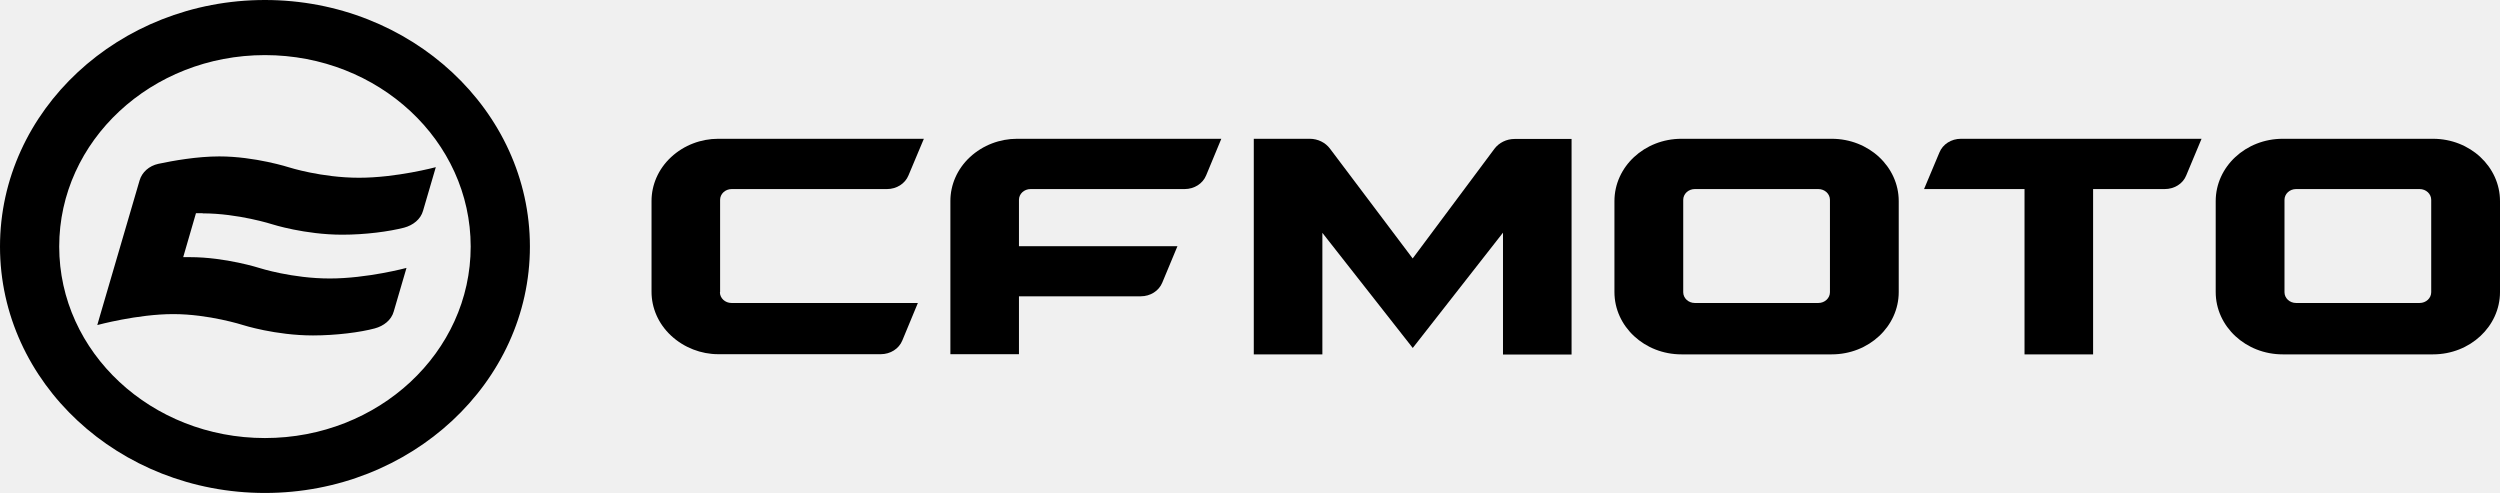
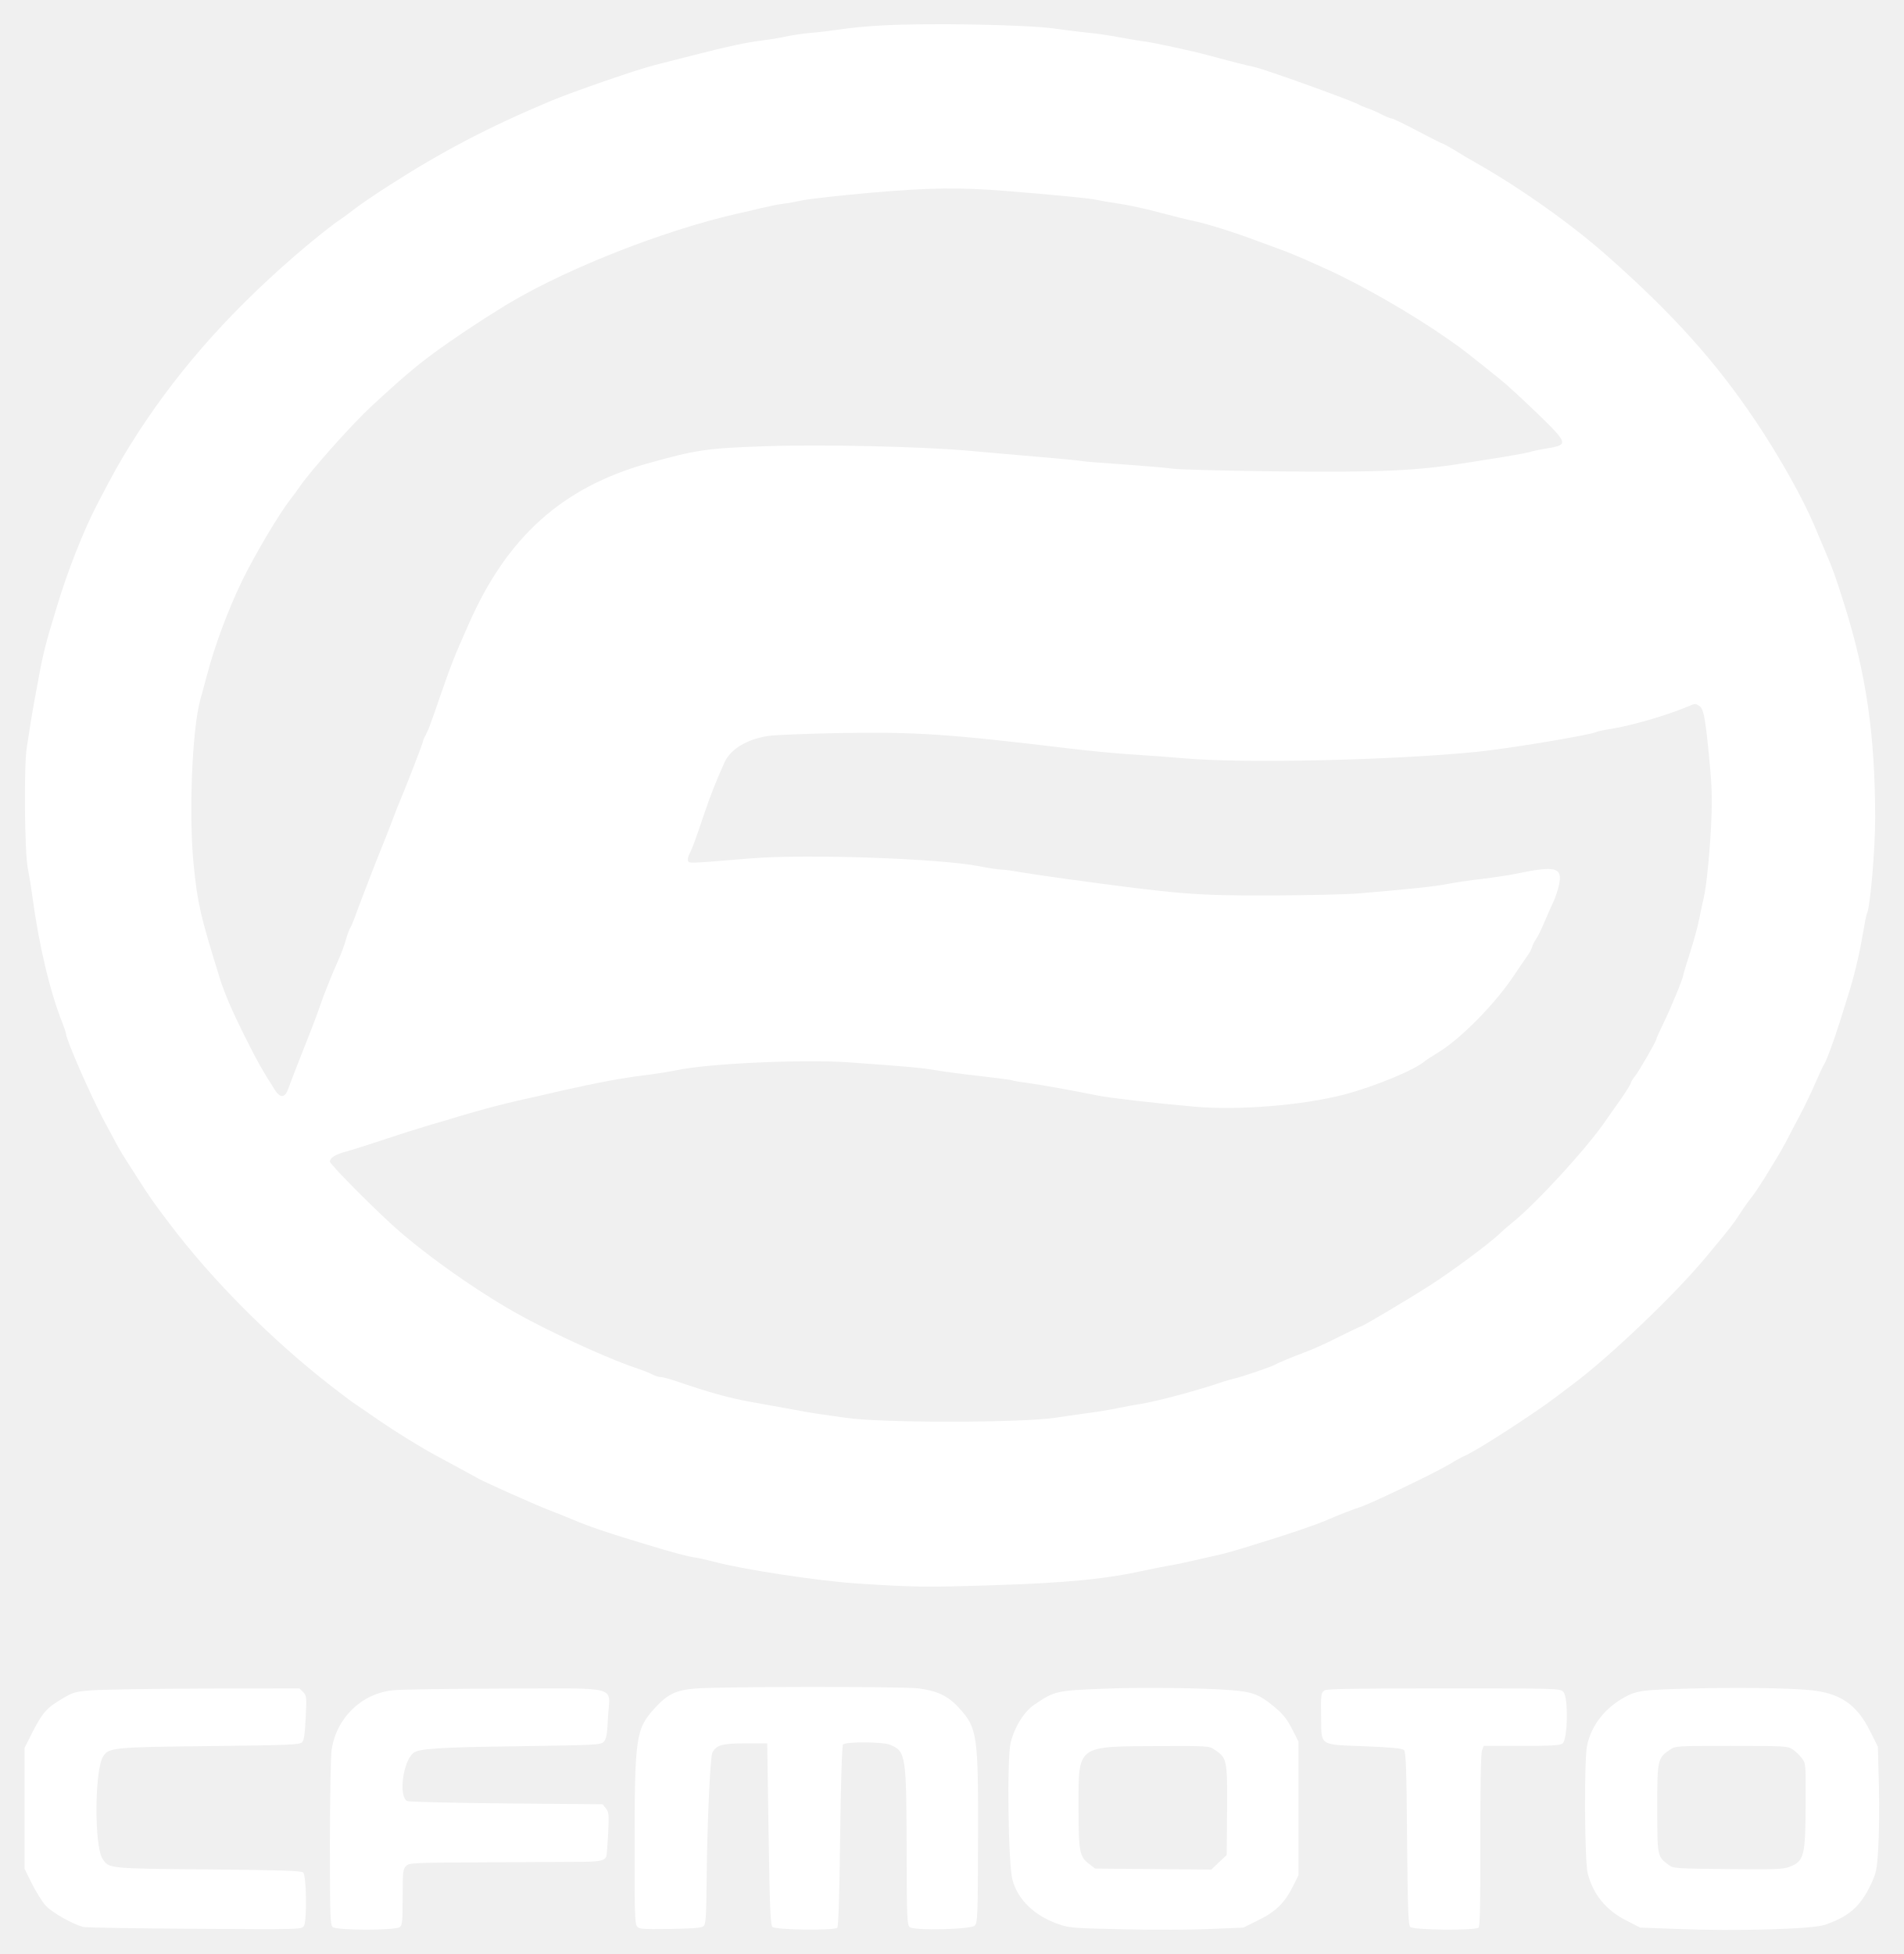
- <svg xmlns="http://www.w3.org/2000/svg" width="142" height="28" viewBox="0 0 142 28" fill="none">
-   <path d="M15.049 3.13C21.504 3.13 26.735 7.998 26.735 14.005C26.735 20.012 21.504 24.881 15.049 24.881C8.595 24.881 3.363 20.012 3.363 14.005C3.363 7.998 8.595 3.13 15.049 3.13ZM15.049 0C6.749 0 0 6.281 0 14.005C0 21.73 6.749 28 15.049 28C23.35 28 30.099 21.719 30.099 14.005C30.099 6.291 23.35 0 15.049 0Z" fill="black" />
-   <path d="M114.993 20.128V10.739H109.286L110.158 8.663C110.35 8.188 110.837 7.883 111.381 7.883H125.048L124.176 9.969C123.984 10.444 123.497 10.739 122.953 10.739H118.888V20.128H114.993Z" fill="black" />
-   <path d="M40.902 16.598V11.35C40.902 11.013 41.197 10.739 41.559 10.739H50.38C50.924 10.739 51.411 10.433 51.603 9.959L52.475 7.883H40.789C39.827 7.883 38.853 8.241 38.117 8.926C37.38 9.611 37.007 10.517 37.007 11.413V16.577C37.007 17.473 37.38 18.379 38.117 19.064C38.853 19.749 39.827 20.118 40.789 20.118H50.029C50.573 20.118 51.06 19.812 51.252 19.338L52.135 17.209H41.548C41.185 17.209 40.891 16.935 40.891 16.598" fill="black" />
-   <path d="M57.764 7.883C56.801 7.883 55.828 8.241 55.091 8.926C54.355 9.611 53.982 10.517 53.982 11.413V20.118H57.877V16.83H64.796C65.339 16.83 65.826 16.524 66.019 16.05L66.879 13.984H57.877V11.35C57.877 11.013 58.172 10.739 58.534 10.739H67.287C67.831 10.739 68.318 10.433 68.51 9.959L69.371 7.883H57.764Z" fill="black" />
-   <path d="M80.24 19.759L75.111 13.226V20.128H71.215V7.883H74.397C74.85 7.883 75.281 8.094 75.541 8.441L80.24 14.68L84.883 8.452C85.144 8.104 85.574 7.893 86.027 7.893H89.265V20.139H85.37V13.215L80.24 19.77V19.759Z" fill="black" />
-   <path d="M104.055 7.883H95.505C93.41 7.883 91.7 9.464 91.7 11.424V16.587C91.7 18.547 93.41 20.128 95.505 20.128H104.043C106.15 20.128 107.848 18.537 107.848 16.587C107.848 14.87 107.848 13.152 107.848 11.424C107.848 9.474 106.15 7.883 104.043 7.883M103.941 16.598C103.941 16.935 103.647 17.209 103.285 17.209H96.264C95.902 17.209 95.607 16.935 95.607 16.598V11.35C95.607 11.013 95.902 10.739 96.264 10.739H103.285C103.647 10.739 103.941 11.013 103.941 11.35V16.598Z" fill="black" />
-   <path d="M138.207 7.883H129.657C127.562 7.883 125.852 9.464 125.852 11.424V16.587C125.852 18.547 127.562 20.128 129.657 20.128H138.195C140.301 20.128 142 18.537 142 16.587C142 14.87 142 13.152 142 11.424C142 9.474 140.301 7.883 138.195 7.883M138.093 16.598C138.093 16.935 137.799 17.209 137.437 17.209H130.416C130.053 17.209 129.759 16.935 129.759 16.598V11.35C129.759 11.013 130.053 10.739 130.416 10.739H137.437C137.799 10.739 138.093 11.013 138.093 11.35V16.598Z" fill="black" />
-   <path d="M11.505 12.119C13.532 12.119 15.468 12.741 15.468 12.741C15.468 12.741 17.314 13.331 19.443 13.331C20.756 13.331 22.093 13.152 22.953 12.931C23.463 12.794 23.893 12.457 24.029 11.972L24.754 9.495C24.754 9.495 22.523 10.096 20.394 10.096C18.265 10.096 16.419 9.506 16.419 9.506C16.419 9.506 14.483 8.884 12.456 8.884C11.199 8.884 9.84 9.126 8.991 9.306C8.47 9.421 8.062 9.78 7.927 10.254L7.202 12.73L5.684 17.915L5.526 18.463C5.526 18.463 7.813 17.841 9.84 17.841C11.867 17.841 13.804 18.463 13.804 18.463C13.804 18.463 15.649 19.053 17.778 19.053C19.092 19.053 20.473 18.874 21.289 18.653C21.798 18.516 22.228 18.179 22.364 17.694L23.089 15.217C23.089 15.217 20.858 15.818 18.729 15.818C16.601 15.818 14.755 15.228 14.755 15.228C14.755 15.228 12.818 14.606 10.791 14.606C10.667 14.606 10.531 14.606 10.406 14.606L11.131 12.109C11.256 12.109 11.392 12.109 11.516 12.109" fill="black" />
+ <svg xmlns="http://www.w3.org/2000/svg" version="1.0" width="1125pt" height="1155pt" viewBox="0 0 1125 1155" preserveAspectRatio="xMidYMid meet">
+   <g transform="translate(0,1155) scale(0.1,-0.1)" fill="#FFFFFF" stroke="none">
+     <path d="M5220 11400 c-85 -4 -200 -15 -255 -24 -55 -8 -136 -18 -180 -21 -44 -4 -109 -14 -145 -22 -36 -8 -99 -18 -140 -23 -84 -10 -189 -32 -420 -91 -85 -22 -182 -47 -215 -55 -102 -26 -481 -157 -610 -211 -369 -155 -644 -299 -964 -505 -80 -51 -167 -111 -195 -133 -28 -22 -64 -49 -81 -60 -43 -27 -175 -132 -279 -223 -404 -351 -713 -706 -966 -1112 -61 -98 -101 -169 -195 -350 -81 -155 -179 -404 -240 -610 -7 -25 -28 -92 -45 -150 -17 -58 -40 -150 -50 -205 -33 -174 -48 -258 -60 -335 -6 -41 -16 -104 -22 -140 -17 -108 -13 -609 6 -710 9 -47 21 -119 26 -160 40 -299 106 -575 181 -762 10 -26 19 -52 19 -58 0 -33 144 -362 225 -515 27 -49 58 -108 70 -130 26 -49 33 -60 126 -205 73 -115 94 -145 192 -274 247 -328 597 -680 947 -953 63 -49 133 -102 155 -116 22 -15 65 -44 95 -65 106 -75 293 -192 398 -247 52 -28 189 -102 230 -125 50 -27 339 -156 417 -186 49 -19 110 -43 135 -54 99 -42 201 -77 420 -143 180 -55 257 -75 300 -82 25 -3 77 -15 115 -25 175 -47 615 -114 850 -130 327 -21 403 -23 782 -11 468 15 684 36 933 91 47 10 103 21 125 25 22 3 78 14 125 25 47 11 114 26 150 34 65 14 117 29 280 80 175 54 333 108 395 136 49 22 153 62 185 72 59 18 447 204 533 256 34 21 71 41 81 45 64 25 404 244 547 352 36 28 81 61 99 75 215 161 598 526 781 746 145 174 163 197 203 259 21 33 53 78 71 100 17 22 51 73 76 113 24 40 58 96 76 125 17 29 41 70 52 92 11 22 45 87 76 145 31 58 74 148 96 200 23 52 45 100 49 105 13 17 57 135 95 255 20 63 42 135 50 160 32 98 66 241 85 354 11 65 22 122 25 125 19 32 49 378 49 566 -1 493 -52 849 -185 1270 -53 167 -62 193 -114 315 -18 41 -44 104 -59 140 -72 169 -207 410 -350 623 -236 351 -488 631 -873 972 -212 188 -509 399 -776 551 -38 21 -92 53 -120 71 -29 18 -63 37 -77 43 -14 5 -54 25 -90 44 -141 74 -205 106 -216 106 -6 0 -33 11 -60 25 -27 14 -65 30 -84 36 -19 7 -39 15 -45 19 -22 18 -570 215 -625 225 -32 6 -150 36 -275 70 -80 22 -315 73 -370 80 -27 3 -95 15 -150 25 -55 10 -131 22 -170 25 -38 4 -133 15 -210 26 -161 23 -737 34 -1015 19z m730 -979 c285 -23 488 -43 525 -51 22 -5 85 -16 140 -24 55 -8 161 -31 235 -51 74 -20 167 -43 205 -51 74 -15 241 -67 365 -114 41 -15 109 -40 150 -55 41 -15 104 -41 140 -57 36 -16 87 -39 114 -51 216 -96 522 -272 732 -419 21 -15 50 -36 64 -45 34 -24 248 -194 285 -227 111 -99 276 -258 304 -294 43 -54 34 -67 -62 -82 -40 -6 -87 -16 -105 -22 -18 -5 -88 -18 -155 -29 -67 -10 -149 -24 -182 -29 -331 -54 -525 -63 -1185 -56 -289 4 -554 10 -590 16 -36 5 -166 16 -290 25 -124 8 -235 17 -247 20 -13 3 -130 14 -260 25 -131 11 -310 27 -398 35 -290 26 -875 39 -1225 27 -335 -12 -396 -21 -685 -102 -503 -142 -829 -435 -1055 -950 -23 -52 -48 -108 -55 -125 -32 -74 -57 -139 -101 -265 -74 -215 -81 -233 -98 -265 -9 -16 -16 -34 -16 -38 0 -9 -98 -262 -130 -337 -11 -25 -36 -88 -55 -140 -20 -52 -50 -129 -67 -170 -17 -41 -41 -103 -54 -137 -13 -35 -36 -93 -50 -130 -15 -38 -35 -93 -46 -123 -11 -30 -23 -59 -28 -65 -4 -5 -16 -36 -25 -68 -9 -33 -28 -84 -42 -115 -37 -85 -40 -91 -68 -162 -15 -36 -35 -90 -45 -120 -10 -30 -32 -89 -48 -130 -69 -174 -125 -318 -139 -358 -19 -52 -46 -54 -78 -5 -79 124 -107 175 -173 307 -83 166 -124 263 -152 351 -116 373 -132 443 -155 670 -30 291 -10 804 39 979 8 28 26 96 41 151 45 172 125 384 205 550 75 154 218 395 284 480 17 21 42 56 56 76 65 96 310 371 427 479 236 218 312 280 543 436 47 31 101 67 120 79 19 12 53 33 75 47 348 225 974 476 1445 580 25 5 79 18 120 28 41 10 98 22 125 25 28 3 83 13 124 22 41 8 221 28 400 44 341 30 527 32 801 10z m4090 -3041 c29 -15 38 -59 61 -290 17 -169 20 -249 15 -375 -6 -172 -30 -416 -46 -474 -5 -20 -16 -73 -25 -117 -8 -44 -33 -136 -55 -204 -22 -68 -40 -128 -40 -132 0 -17 -73 -195 -116 -283 -24 -50 -44 -94 -44 -98 0 -12 -103 -191 -127 -220 -13 -16 -23 -33 -23 -38 0 -6 -30 -54 -67 -107 -38 -53 -75 -106 -83 -118 -113 -164 -409 -487 -550 -600 -19 -15 -55 -46 -80 -70 -65 -61 -284 -223 -408 -302 -127 -82 -397 -242 -407 -242 -4 0 -64 -29 -135 -64 -70 -36 -159 -76 -197 -89 -72 -27 -157 -62 -184 -77 -23 -12 -187 -68 -234 -79 -22 -5 -67 -18 -100 -30 -139 -46 -365 -106 -455 -120 -36 -5 -96 -17 -135 -25 -38 -8 -122 -22 -185 -30 -63 -9 -144 -20 -180 -26 -207 -31 -1036 -32 -1245 0 -33 5 -96 14 -140 20 -44 6 -138 22 -210 36 -71 13 -166 30 -210 38 -125 22 -255 59 -438 122 -38 13 -78 24 -90 24 -12 0 -35 7 -52 16 -16 9 -55 24 -85 34 -141 46 -417 169 -635 283 -237 123 -553 339 -770 525 -118 101 -415 398 -415 416 0 22 32 42 95 59 33 9 141 43 240 76 99 33 218 70 265 84 47 13 124 36 172 51 133 39 233 66 343 91 55 12 170 38 255 58 208 47 351 74 495 92 66 8 152 22 190 30 183 39 745 64 1005 46 355 -25 438 -33 515 -46 44 -8 163 -24 264 -35 101 -12 188 -23 192 -25 4 -3 42 -10 85 -15 81 -11 293 -49 419 -75 68 -14 323 -44 570 -66 261 -24 643 7 890 71 178 47 412 143 475 196 8 7 42 29 75 49 137 82 343 291 456 462 32 48 67 99 77 113 11 14 23 36 27 50 4 14 15 36 25 50 10 14 32 59 49 100 18 41 40 93 51 115 10 22 23 58 29 80 35 128 -1 142 -244 91 -38 -8 -130 -22 -203 -31 -73 -8 -165 -22 -205 -30 -68 -14 -238 -32 -527 -56 -69 -6 -300 -11 -515 -12 -453 -1 -540 6 -1215 98 -96 13 -215 31 -264 39 -49 9 -102 16 -118 16 -16 0 -75 9 -131 20 -239 46 -1021 73 -1352 46 -372 -31 -361 -30 -368 -14 -3 9 1 28 10 44 16 31 34 81 89 244 34 99 66 181 116 293 36 79 133 138 260 157 40 6 228 13 418 17 457 7 634 -4 1367 -92 117 -14 284 -30 370 -35 87 -5 221 -15 298 -22 351 -32 1236 -12 1735 38 183 18 681 101 708 118 4 3 48 12 98 20 121 21 316 78 434 127 54 22 47 21 70 9z" />
+     <path d="M4107 1569 c-113 -10 -161 -33 -237 -116 -112 -123 -119 -168 -119 -834 -1 -356 2 -439 13 -454 13 -18 27 -19 197 -17 147 3 187 6 199 18 12 12 15 60 17 287 3 314 21 715 34 738 23 44 58 54 194 54 l130 0 8 -535 c7 -446 11 -537 23 -550 18 -18 365 -22 383 -5 7 7 13 204 17 540 4 323 11 535 17 543 14 18 237 17 280 -2 92 -39 95 -61 96 -647 1 -376 3 -418 18 -430 26 -22 362 -14 385 9 16 16 18 57 19 497 2 630 -3 670 -113 790 -63 70 -129 101 -238 115 -98 12 -1187 11 -1323 -1z" />
+     <path d="M6520 1568 c-276 -11 -286 -13 -406 -94 -61 -42 -116 -129 -140 -224 -23 -91 -15 -722 11 -814 33 -118 133 -213 276 -261 60 -21 90 -23 385 -29 175 -4 405 -3 511 2 l192 8 93 46 c104 52 154 103 205 207 l28 56 0 396 0 395 -33 65 c-37 73 -59 99 -122 150 -81 65 -120 79 -248 89 -161 13 -542 17 -752 8z m660 -361 c73 -48 75 -60 73 -357 l-2 -265 -46 -43 -45 -43 -343 3 -344 3 -35 27 c-58 44 -63 73 -63 338 0 368 -14 357 481 359 286 1 292 1 324 -22z" />
+     <path d="M9985 1569 c-288 -8 -315 -12 -396 -59 -110 -65 -184 -164 -208 -278 -18 -86 -15 -683 4 -757 33 -124 108 -216 226 -276 l84 -43 220 -8 c347 -14 795 -1 870 24 141 48 210 107 271 234 35 75 38 86 46 219 5 77 7 244 4 370 l-6 230 -46 92 c-79 159 -178 226 -357 243 -135 13 -440 16 -712 9z m609 -358 c17 -11 42 -35 56 -53 24 -32 24 -34 23 -255 -1 -326 -8 -354 -96 -388 -37 -14 -86 -16 -364 -13 -307 3 -323 4 -349 24 -68 51 -68 48 -68 331 -1 289 2 302 74 350 33 23 37 23 363 23 309 0 332 -1 361 -19z" />
+     <path d="M535 1558 c-90 -7 -105 -12 -166 -48 -93 -55 -118 -84 -175 -195 l-49 -97 0 -357 0 -357 44 -89 c24 -48 61 -107 82 -130 37 -40 153 -106 220 -125 14 -4 311 -9 659 -11 622 -4 632 -4 646 16 19 26 16 297 -4 317 -10 10 -135 14 -560 18 -595 5 -589 5 -626 63 -49 75 -47 516 2 602 33 55 53 58 634 64 459 5 529 8 543 22 12 11 17 47 22 146 6 124 5 131 -16 152 l-21 21 -567 -1 c-313 -1 -613 -6 -668 -11z" />
+     <path d="M2324 1559 c-186 -18 -337 -164 -364 -354 -5 -39 -10 -285 -10 -551 0 -436 2 -483 17 -495 23 -20 373 -20 396 0 15 11 17 37 17 177 0 151 2 166 20 184 19 19 35 20 493 22 259 1 510 3 557 3 96 1 127 8 134 33 3 9 7 71 11 138 5 110 4 123 -14 145 l-19 24 -569 5 c-312 3 -576 9 -586 14 -52 25 -26 233 36 284 31 26 147 34 617 40 472 7 490 8 509 27 15 17 20 41 25 147 10 188 83 168 -611 167 -318 -1 -615 -5 -659 -10z" />
+     <path d="M7828 1558 c-20 -16 -21 -23 -19 -164 2 -165 -13 -156 257 -166 164 -7 222 -12 233 -23 11 -11 15 -107 18 -522 4 -423 7 -511 19 -523 18 -19 386 -22 404 -4 8 8 11 161 10 516 0 315 3 515 10 532 l10 26 223 0 c177 0 227 3 243 14 31 23 35 275 5 305 -21 21 -26 21 -709 21 -535 0 -692 -3 -704 -12z" />
+   </g>
</svg>
